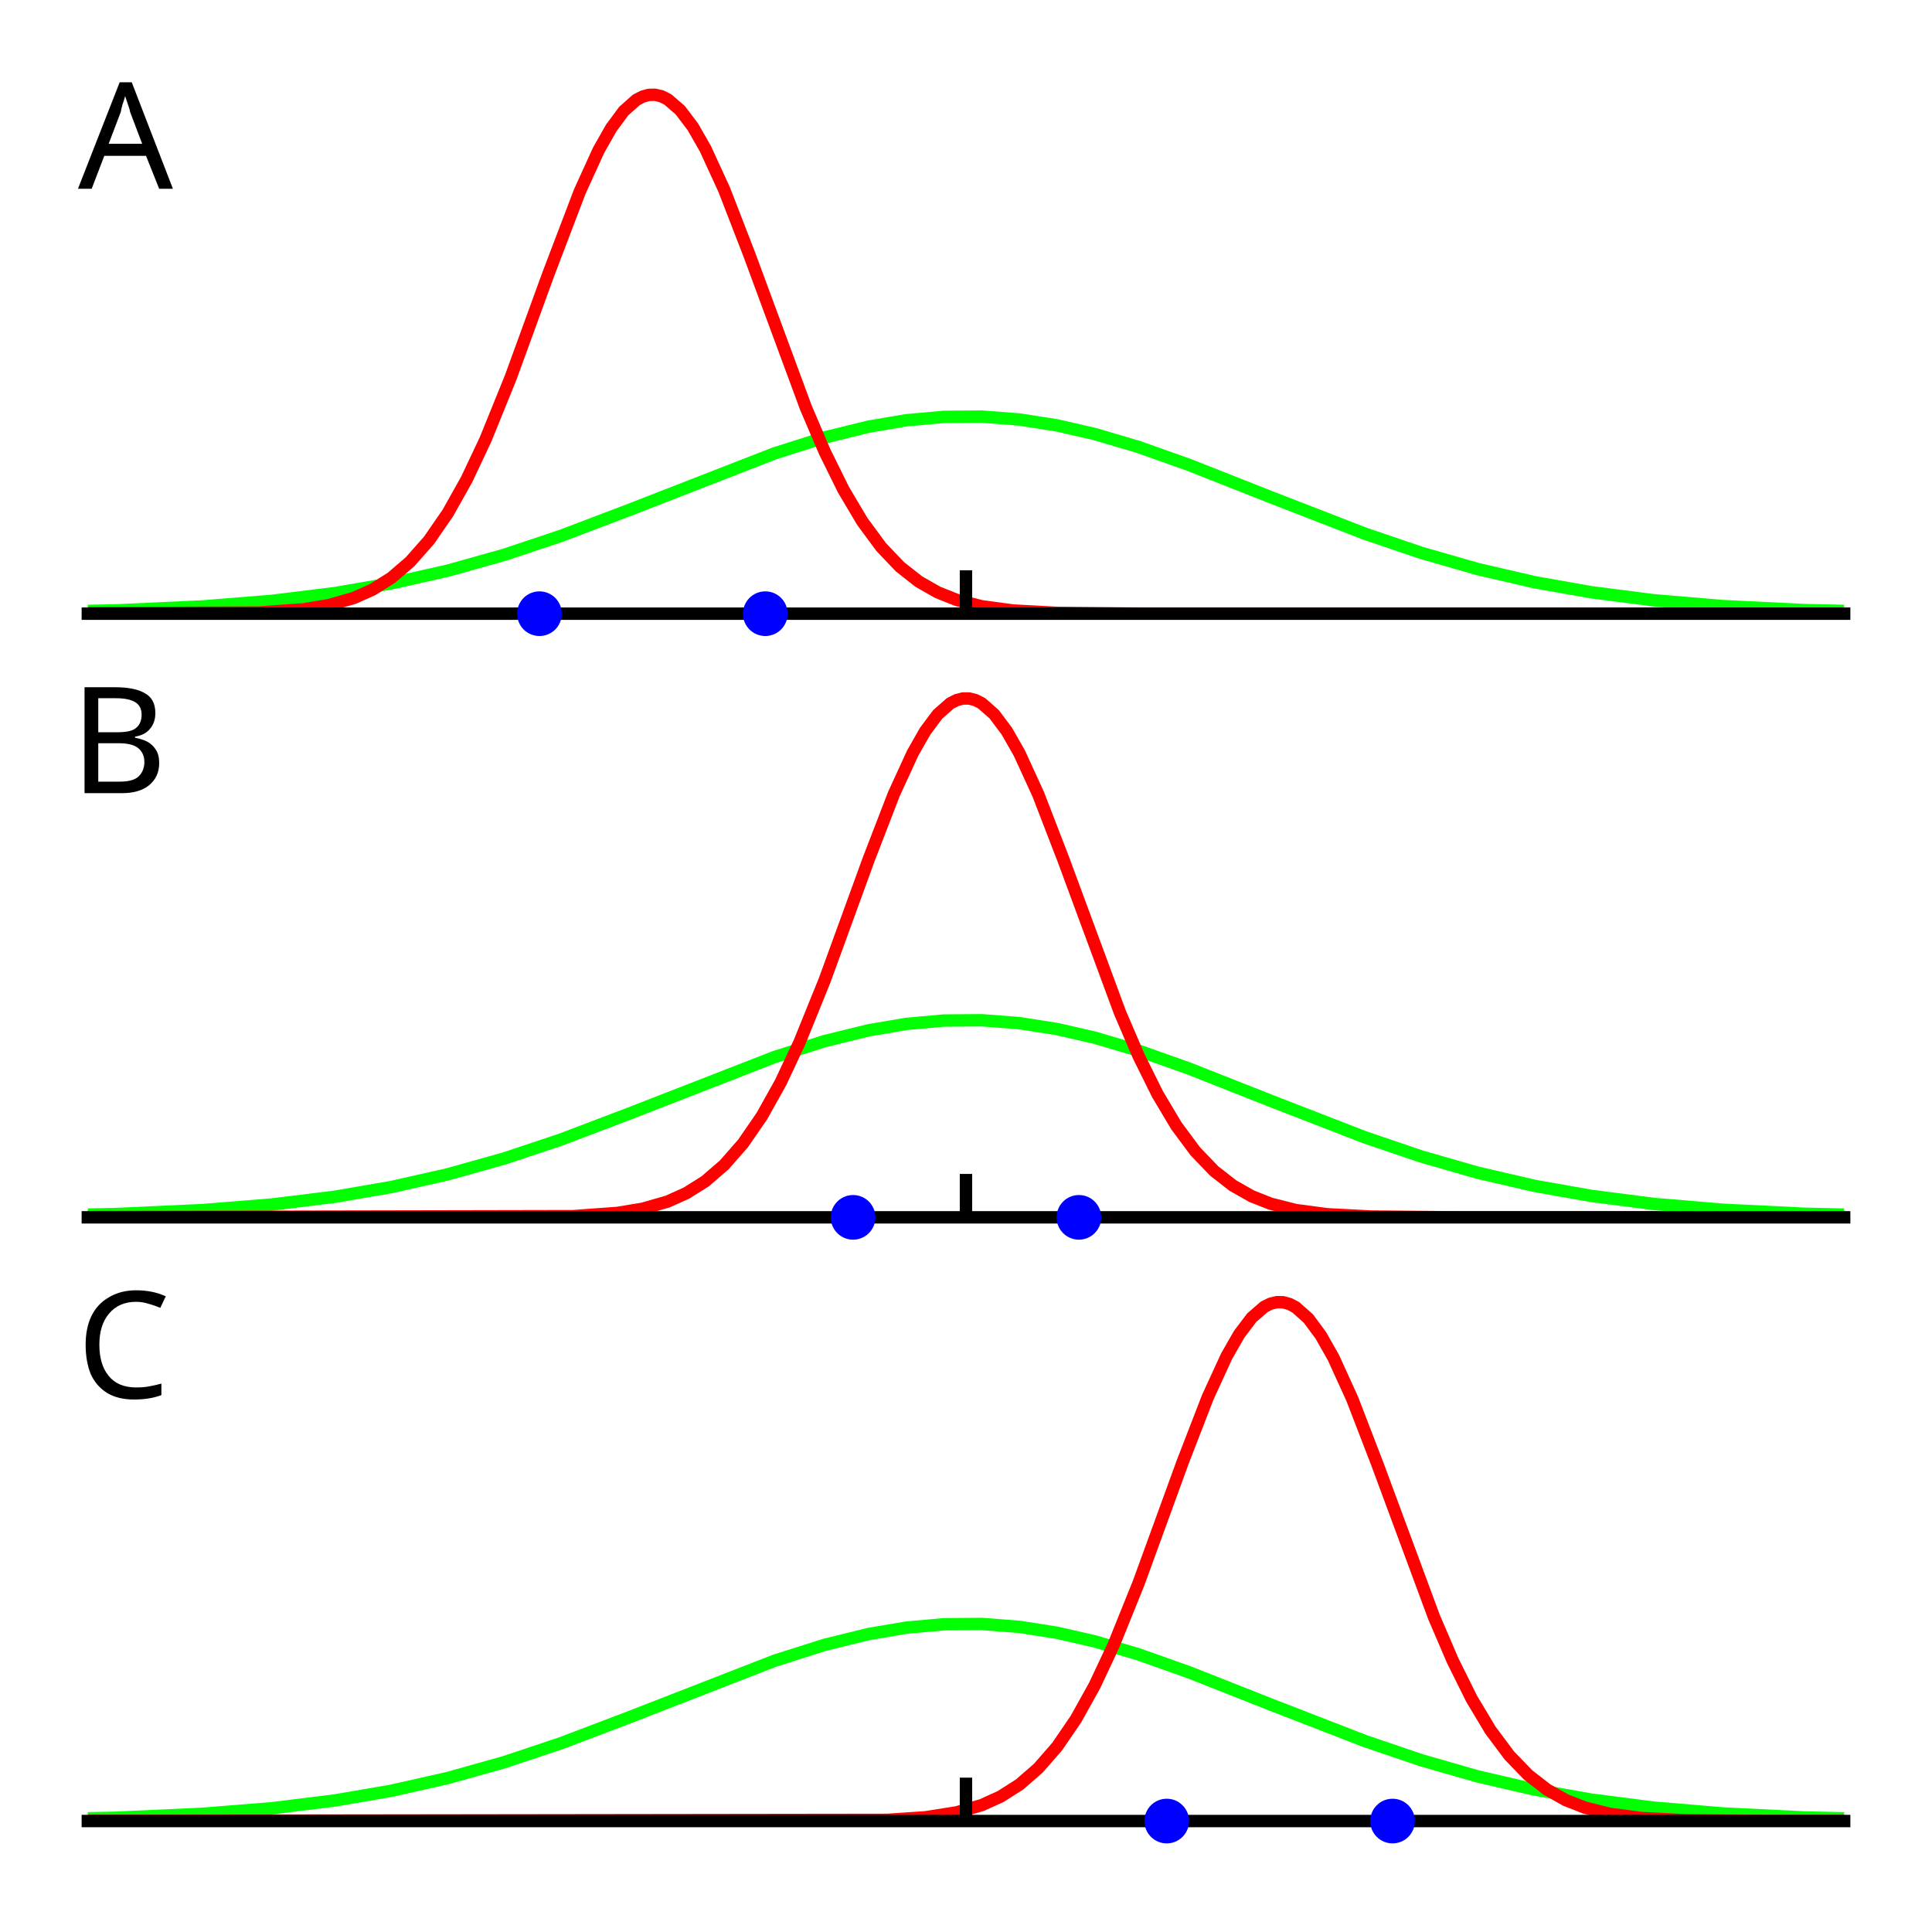
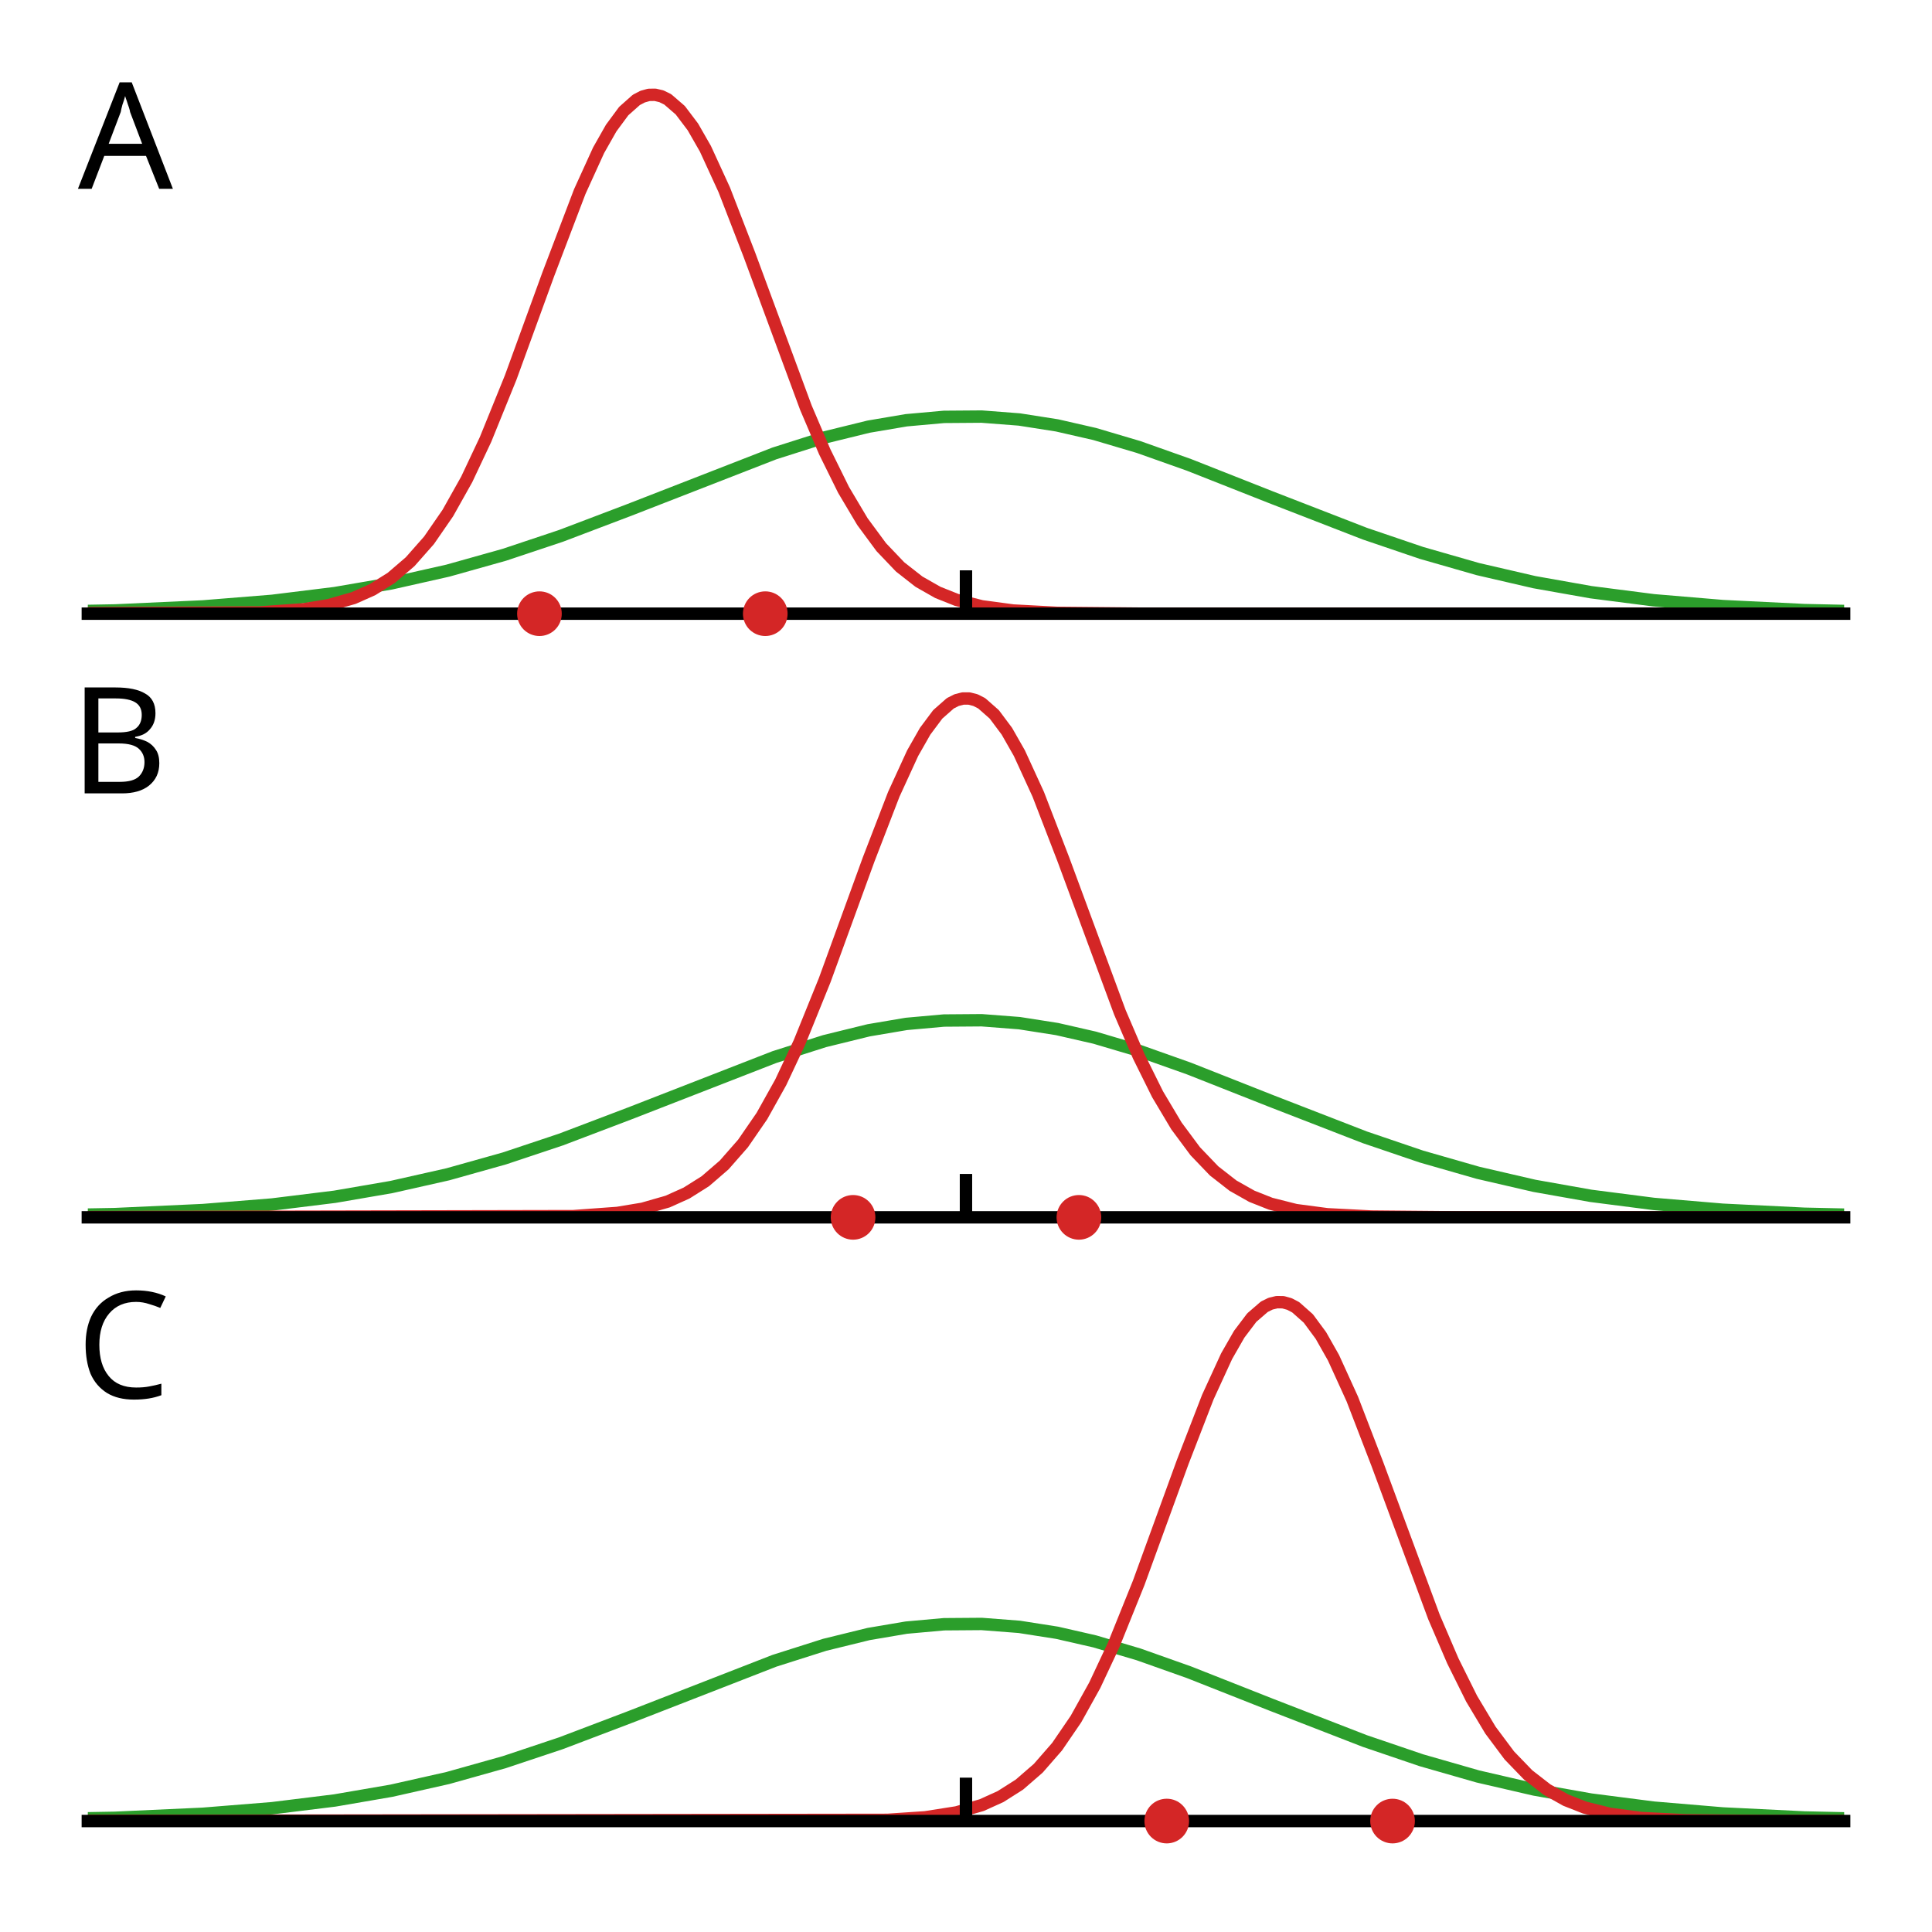
<svg xmlns="http://www.w3.org/2000/svg" width="55mm" height="55mm" viewBox="0 0 55 55" version="1.1" id="svg8">
  <defs id="defs2">
    <clipPath id="clip1">
      <path id="path4697" d="M 7.875,41 H 149.605 V 57.938 H 7.875 Z m 0,0" />
    </clipPath>
    <clipPath id="clip2">
      <path id="path4700" d="M 7.875,15 H 149.605 V 57.938 H 7.875 Z m 0,0" />
    </clipPath>
    <clipPath id="clip1-4">
      <path id="path4741" d="M 7.875,41 H 149.605 V 57.938 H 7.875 Z m 0,0" />
    </clipPath>
    <clipPath id="clip2-5">
      <path id="path4744" d="M 7.875,15 H 149.605 V 57.938 H 7.875 Z m 0,0" />
    </clipPath>
    <clipPath id="clip1-0">
      <path id="path4785" d="M 7.875,41 H 149.605 V 57.938 H 7.875 Z m 0,0" />
    </clipPath>
    <clipPath id="clip2-1">
      <path id="path4788" d="M 7.875,15 H 149.605 V 57.938 H 7.875 Z m 0,0" />
    </clipPath>
+     <clipPath id="clip1-6">
+       <path id="path4912" d="M 7.875 41 L 149.605 41 L 149.605 57.938 L 7.875 57.938 Z M 7.875 41 " />
+     </clipPath>
+     <clipPath id="clip2-0">
+       <path id="path4915" d="M 7.875 15 L 149.605 15 L 149.605 57.938 L 7.875 57.938 Z M 7.875 15 " />
+     </clipPath>
+     <clipPath id="clip1-2">
+       <path id="path4956" d="M 7.875 41 L 149.605 41 L 149.605 57.938 L 7.875 57.938 Z M 7.875 41 " />
+     </clipPath>
+     <clipPath id="clip2-9">
+       <path id="path4959" d="M 7.875 15 L 149.605 15 L 149.605 57.938 L 7.875 57.938 Z M 7.875 15 " />
+     </clipPath>
+     <clipPath id="clip1-1">
+       <path id="path5000" d="M 7.875 41 L 149.605 41 L 149.605 57.938 L 7.875 57.938 Z M 7.875 41 " />
+     </clipPath>
+     <clipPath id="clip2-16">
+       <path id="path5003" d="M 7.875 15 L 149.605 15 L 149.605 57.938 L 7.875 57.938 Z M 7.875 15 " />
+     </clipPath>
  </defs>
  <g id="layer1" transform="translate(0,-242)">
-     <g id="g5002" transform="translate(-5.159615,239.6242)">
-       <g id="g4951">
-         <g id="surface1" transform="matrix(0.3527778,0,0,0.3527778,4.881811,-0.5934669)">
-           <g id="g4707" clip-path="url(#clip1)" style="clip-rule:nonzero">
-             <path id="path4705" transform="matrix(1,0,0,-1,0,62.29991)" d="m -1,4.425 11.066,0.199 7.094,0.324 5.578,0.449 5.066,0.625 4.562,0.785 4.559,1.027 4.562,1.281 4.562,1.523 5.574,2.117 11.656,4.539 4.055,1.289 3.547,0.871 3.043,0.516 3.039,0.273 3.043,0.023 3.039,-0.234 3.043,-0.477 3.039,-0.695 3.547,-1.051 4.055,-1.438 6.59,-2.602 7.602,-2.949 4.562,-1.551 4.562,-1.309 4.559,-1.055 4.562,-0.809 5.07,-0.652 5.574,-0.469 6.59,-0.324 9.121,-0.199 2.957,-0.031" style="fill:none;stroke:#00ff00;stroke-width:1;stroke-linecap:square;stroke-linejoin:round;stroke-miterlimit:10;stroke-opacity:1" />
+     <g id="g5201" transform="translate(-2.3138843e-7,-1.2355682e-6)">
+       <g id="g5162">
+         <text xml:space="preserve" style="font-style:normal;font-variant:normal;font-weight:normal;font-stretch:normal;font-size:4.233px;line-height:1.25;font-family:'Myriad Pro';-inkscape-font-specification:'Myriad Pro, Normal';font-variant-ligatures:normal;font-variant-caps:normal;font-variant-numeric:normal;font-feature-settings:normal;text-align:start;letter-spacing:0px;word-spacing:0px;writing-mode:lr-tb;text-anchor:start;fill:#000000;fill-opacity:1;stroke:none;stroke-width:0.265" x="2.218" y="247.376" id="text4831">
+           <tspan id="tspan4829" x="2.218" y="247.376" style="font-style:normal;font-variant:normal;font-weight:normal;font-stretch:normal;font-size:4.233px;font-family:'Myriad Pro';-inkscape-font-specification:'Myriad Pro, Normal';font-variant-ligatures:normal;font-variant-caps:normal;font-variant-numeric:normal;font-feature-settings:normal;text-align:start;writing-mode:lr-tb;text-anchor:start;stroke-width:0.265">A</tspan>
+         </text>
+         <g id="g5100" transform="translate(-54.57074)">
+           <g transform="matrix(0.3527778,0,0,0.3527778,54.29293,239.0308)" id="surface1-7">
+             <g style="clip-rule:nonzero" clip-path="url(#clip1-6)" id="g4922">
+               <path style="fill:none;stroke:#2b9e2b;stroke-width:1;stroke-linecap:square;stroke-linejoin:round;stroke-miterlimit:10;stroke-opacity:1" d="m -1,4.425 11.066,0.199 7.094,0.324 5.578,0.449 5.066,0.625 4.562,0.785 4.559,1.027 4.562,1.281 4.562,1.523 5.574,2.117 11.656,4.539 4.055,1.289 3.547,0.871 3.043,0.516 3.039,0.273 3.043,0.023 3.039,-0.234 3.043,-0.477 3.039,-0.695 3.547,-1.051 4.055,-1.438 6.59,-2.602 7.602,-2.949 4.562,-1.551 4.562,-1.309 4.559,-1.055 4.562,-0.809 5.07,-0.652 5.574,-0.469 6.59,-0.324 9.121,-0.199 2.957,-0.031" transform="matrix(1,0,0,-1,0,62.29991)" id="path4920" />
+             </g>
+             <g style="clip-rule:nonzero" clip-path="url(#clip2-0)" id="g4926">
+               <path style="fill:none;stroke:#d42626;stroke-width:1;stroke-linecap:square;stroke-linejoin:round;stroke-miterlimit:10;stroke-opacity:1" d="m -1,4.362 22.723,0.098 3.547,0.254 2.027,0.332 2.027,0.578 1.52,0.676 1.523,0.953 1.52,1.305 1.52,1.723 1.52,2.203 1.523,2.715 1.52,3.223 2.027,4.996 3.039,8.344 2.535,6.656 1.52,3.336 1.016,1.793 1.012,1.371 1.016,0.902 0.508,0.266 0.504,0.141 0.508,0.008 0.508,-0.121 0.508,-0.25 1.012,-0.875 1.016,-1.344 1.012,-1.766 1.52,-3.309 2.027,-5.238 4.562,-12.344 1.52,-3.559 1.52,-3.078 1.523,-2.562 1.52,-2.059 1.52,-1.594 1.52,-1.191 1.523,-0.867 1.52,-0.605 2.027,-0.516 2.535,-0.34 3.547,-0.188 7.094,-0.066 h 65.297" transform="matrix(1,0,0,-1,0,62.29991)" id="path4924" />
+             </g>
+             <path style="fill:none;stroke:#000000;stroke-width:1;stroke-linecap:butt;stroke-linejoin:round;stroke-miterlimit:10;stroke-opacity:1" d="m 78.738,4.362 v 3.5" transform="matrix(1,0,0,-1,0,62.29991)" id="path4928" />
+             <path style="fill:none;stroke:#000000;stroke-width:1;stroke-linecap:square;stroke-linejoin:miter;stroke-miterlimit:10;stroke-opacity:1" d="M 7.875,4.362 H 149.605" transform="matrix(1,0,0,-1,0,62.29991)" id="path4930" />
+             <path style="fill:#d42626;fill-opacity:1;fill-rule:nonzero;stroke:none" d="m 44.32,59.742 c 0.477,0 0.938,-0.191 1.273,-0.527 0.34,-0.34 0.527,-0.797 0.527,-1.277 0,-0.477 -0.188,-0.934 -0.527,-1.273 -0.336,-0.34 -0.797,-0.527 -1.273,-0.527 -0.48,0 -0.938,0.188 -1.277,0.527 -0.336,0.34 -0.527,0.797 -0.527,1.273 0,0.48 0.191,0.938 0.527,1.277 0.34,0.336 0.797,0.527 1.277,0.527 z m 0,0" id="path4932" />
+             <path style="fill:#d42626;fill-opacity:1;fill-rule:nonzero;stroke:none" d="m 62.543,59.742 c 0.477,0 0.938,-0.191 1.273,-0.527 C 64.156,58.875 64.344,58.418 64.344,57.938 c 0,-0.477 -0.188,-0.934 -0.527,-1.273 -0.336,-0.34 -0.797,-0.527 -1.273,-0.527 -0.48,0 -0.938,0.188 -1.277,0.527 -0.336,0.34 -0.527,0.797 -0.527,1.273 0,0.48 0.191,0.938 0.527,1.277 0.34,0.336 0.797,0.527 1.277,0.527 z m 0,0" id="path4934" />
          </g>
-           <g id="g4711" clip-path="url(#clip2)" style="clip-rule:nonzero">
-             <path id="path4709" transform="matrix(1,0,0,-1,0,62.29991)" d="m -1,4.362 22.723,0.098 3.547,0.254 2.027,0.332 2.027,0.578 1.52,0.676 1.523,0.953 1.52,1.305 1.52,1.723 1.52,2.203 1.523,2.715 1.52,3.223 2.027,4.996 3.039,8.344 2.535,6.656 1.52,3.336 1.016,1.793 1.012,1.371 1.016,0.902 0.508,0.266 0.504,0.141 0.508,0.008 0.508,-0.121 0.508,-0.25 1.012,-0.875 1.016,-1.344 1.012,-1.766 1.52,-3.309 2.027,-5.238 4.562,-12.344 1.52,-3.559 1.52,-3.078 1.523,-2.562 1.52,-2.059 1.52,-1.594 1.52,-1.191 1.523,-0.867 1.52,-0.605 2.027,-0.516 2.535,-0.34 3.547,-0.188 7.094,-0.066 h 65.297" style="fill:none;stroke:#ff0000;stroke-width:1;stroke-linecap:square;stroke-linejoin:round;stroke-miterlimit:10;stroke-opacity:1" />
+         </g>
+       </g>
+       <g id="g5148">
+         <text xml:space="preserve" style="font-style:normal;font-variant:normal;font-weight:normal;font-stretch:normal;font-size:4.233px;line-height:1.25;font-family:'Myriad Pro';-inkscape-font-specification:'Myriad Pro, Normal';font-variant-ligatures:normal;font-variant-caps:normal;font-variant-numeric:normal;font-feature-settings:normal;text-align:start;letter-spacing:0px;word-spacing:0px;writing-mode:lr-tb;text-anchor:start;fill:#000000;fill-opacity:1;stroke:none;stroke-width:0.265" x="2.002" y="264.583" id="text4831-7">
+           <tspan id="tspan4851" x="2.002" y="264.583">B</tspan>
+         </text>
+         <g id="surface1-8" transform="matrix(0.3527778,0,0,0.3527778,-0.277804,256.2157)">
+           <g id="g4966" clip-path="url(#clip1-2)" style="clip-rule:nonzero">
+             <path id="path4964" transform="matrix(1,0,0,-1,0,62.29991)" d="m -1,4.425 11.066,0.199 7.094,0.324 5.578,0.449 5.066,0.625 4.562,0.785 4.559,1.027 4.562,1.281 4.562,1.523 5.574,2.117 11.656,4.539 4.055,1.289 3.547,0.871 3.043,0.516 3.039,0.273 3.043,0.023 3.039,-0.234 3.043,-0.477 3.039,-0.695 3.547,-1.051 4.055,-1.438 6.59,-2.602 7.602,-2.949 4.562,-1.551 4.562,-1.309 4.559,-1.055 4.562,-0.809 5.07,-0.652 5.574,-0.469 6.59,-0.324 9.121,-0.199 2.957,-0.031" style="fill:none;stroke:#2b9e2b;stroke-width:1;stroke-linecap:square;stroke-linejoin:round;stroke-miterlimit:10;stroke-opacity:1" />
          </g>
-           <path id="path4713" transform="matrix(1,0,0,-1,0,62.29991)" d="m 78.738,4.362 v 3.5" style="fill:none;stroke:#000000;stroke-width:1;stroke-linecap:butt;stroke-linejoin:round;stroke-miterlimit:10;stroke-opacity:1" />
-           <path id="path4715" transform="matrix(1,0,0,-1,0,62.29991)" d="M 7.875,4.362 H 149.605" style="fill:none;stroke:#000000;stroke-width:1;stroke-linecap:square;stroke-linejoin:miter;stroke-miterlimit:10;stroke-opacity:1" />
-           <path id="path4717" d="m 44.32,59.742 c 0.477,0 0.938,-0.191 1.273,-0.527 0.34,-0.34 0.527,-0.797 0.527,-1.277 0,-0.477 -0.188,-0.934 -0.527,-1.273 -0.336,-0.34 -0.797,-0.527 -1.273,-0.527 -0.48,0 -0.938,0.188 -1.277,0.527 -0.336,0.34 -0.527,0.797 -0.527,1.273 0,0.48 0.191,0.938 0.527,1.277 0.34,0.336 0.797,0.527 1.277,0.527 z m 0,0" style="fill:#0000ff;fill-opacity:1;fill-rule:nonzero;stroke:none" />
-           <path id="path4719" d="m 62.543,59.742 c 0.477,0 0.938,-0.191 1.273,-0.527 C 64.156,58.875 64.344,58.418 64.344,57.938 c 0,-0.477 -0.188,-0.934 -0.527,-1.273 -0.336,-0.34 -0.797,-0.527 -1.273,-0.527 -0.48,0 -0.938,0.188 -1.277,0.527 -0.336,0.34 -0.527,0.797 -0.527,1.273 0,0.48 0.191,0.938 0.527,1.277 0.34,0.336 0.797,0.527 1.277,0.527 z m 0,0" style="fill:#0000ff;fill-opacity:1;fill-rule:nonzero;stroke:none" />
+           <g id="g4970" clip-path="url(#clip2-9)" style="clip-rule:nonzero">
+             <path id="path4968" transform="matrix(1,0,0,-1,0,62.29991)" d="m -1,4.362 48.062,0.098 3.551,0.258 2.027,0.336 2.027,0.582 1.52,0.684 1.52,0.957 1.52,1.312 1.52,1.734 1.523,2.211 1.52,2.723 1.52,3.238 2.027,5.004 3.547,9.742 2.027,5.254 1.523,3.32 1.012,1.777 1.016,1.359 1.012,0.891 0.508,0.258 0.508,0.129 h 0.504 L 79.5,46.101 l 0.508,-0.258 1.012,-0.891 1.016,-1.359 1.012,-1.777 1.523,-3.32 2.027,-5.254 4.559,-12.332 1.52,-3.547 1.523,-3.07 1.52,-2.551 1.52,-2.047 1.52,-1.586 1.523,-1.188 1.52,-0.859 1.52,-0.602 2.027,-0.512 2.535,-0.336 3.547,-0.184 7.098,-0.066 h 39.953" style="fill:none;stroke:#d42626;stroke-width:1;stroke-linecap:square;stroke-linejoin:round;stroke-miterlimit:10;stroke-opacity:1" />
+           </g>
+           <path id="path4972" transform="matrix(1,0,0,-1,0,62.29991)" d="m 78.738,4.362 v 3.5" style="fill:none;stroke:#000000;stroke-width:1;stroke-linecap:butt;stroke-linejoin:round;stroke-miterlimit:10;stroke-opacity:1" />
+           <path id="path4974" transform="matrix(1,0,0,-1,0,62.29991)" d="M 7.875,4.362 H 149.605" style="fill:none;stroke:#000000;stroke-width:1;stroke-linecap:square;stroke-linejoin:miter;stroke-miterlimit:10;stroke-opacity:1" />
+           <path id="path4976" d="m 69.629,59.742 c 0.477,0 0.938,-0.191 1.273,-0.527 0.34,-0.34 0.527,-0.797 0.527,-1.277 0,-0.477 -0.188,-0.934 -0.527,-1.273 -0.336,-0.34 -0.797,-0.527 -1.273,-0.527 -0.477,0 -0.938,0.188 -1.273,0.527 -0.34,0.34 -0.531,0.797 -0.531,1.273 0,0.48 0.191,0.938 0.531,1.277 0.336,0.336 0.797,0.527 1.273,0.527 z m 0,0" style="fill:#d42626;fill-opacity:1;fill-rule:nonzero;stroke:none" />
+           <path id="path4978" d="m 87.852,59.742 c 0.477,0 0.938,-0.191 1.273,-0.527 0.34,-0.34 0.527,-0.797 0.527,-1.277 0,-0.477 -0.188,-0.934 -0.527,-1.273 -0.336,-0.34 -0.797,-0.527 -1.273,-0.527 -0.477,0 -0.938,0.188 -1.273,0.527 -0.34,0.34 -0.531,0.797 -0.531,1.273 0,0.48 0.191,0.938 0.531,1.277 0.336,0.336 0.797,0.527 1.273,0.527 z m 0,0" style="fill:#d42626;fill-opacity:1;fill-rule:nonzero;stroke:none" />
        </g>
-         <text xml:space="preserve" style="font-style:normal;font-variant:normal;font-weight:normal;font-stretch:normal;font-size:4.233px;line-height:1.25;font-family:'Myriad Pro';-inkscape-font-specification:'Myriad Pro, Normal';font-variant-ligatures:normal;font-variant-caps:normal;font-variant-numeric:normal;font-feature-settings:normal;text-align:start;letter-spacing:0px;word-spacing:0px;writing-mode:lr-tb;text-anchor:start;fill:#000000;fill-opacity:1;stroke:none;stroke-width:0.265" x="7.378" y="7.751" id="text4831">
-           <tspan id="tspan4829" x="7.378" y="7.751" style="font-style:normal;font-variant:normal;font-weight:normal;font-stretch:normal;font-size:4.233px;font-family:'Myriad Pro';-inkscape-font-specification:'Myriad Pro, Normal';font-variant-ligatures:normal;font-variant-caps:normal;font-variant-numeric:normal;font-feature-settings:normal;text-align:start;writing-mode:lr-tb;text-anchor:start;stroke-width:0.265">A</tspan>
+       </g>
+       <g id="g5135">
+         <text xml:space="preserve" style="font-style:normal;font-variant:normal;font-weight:normal;font-stretch:normal;font-size:4.233px;line-height:1.25;font-family:'Myriad Pro';-inkscape-font-specification:'Myriad Pro, Normal';font-variant-ligatures:normal;font-variant-caps:normal;font-variant-numeric:normal;font-feature-settings:normal;text-align:start;letter-spacing:0px;word-spacing:0px;writing-mode:lr-tb;text-anchor:start;fill:#000000;fill-opacity:1;stroke:none;stroke-width:0.265" x="2.172" y="281.793" id="text4831-7-9">
+           <tspan id="tspan4871" x="2.172" y="281.793">C</tspan>
        </text>
-       </g>
-       <g transform="translate(0,-0.2004643)" id="g4964">
-         <g id="surface1-3" transform="matrix(0.3527778,0,0,0.3527778,4.881811,16.79194)">
-           <g id="g4751" clip-path="url(#clip1-4)" style="clip-rule:nonzero">
-             <path id="path4749" transform="matrix(1,0,0,-1,0,62.29991)" d="m -1,4.425 11.066,0.199 7.094,0.324 5.578,0.449 5.066,0.625 4.562,0.785 4.559,1.027 4.562,1.281 4.562,1.523 5.574,2.117 11.656,4.539 4.055,1.289 3.547,0.871 3.043,0.516 3.039,0.273 3.043,0.023 3.039,-0.234 3.043,-0.477 3.039,-0.695 3.547,-1.051 4.055,-1.438 6.59,-2.602 7.602,-2.949 4.562,-1.551 4.562,-1.309 4.559,-1.055 4.562,-0.809 5.07,-0.652 5.574,-0.469 6.59,-0.324 9.121,-0.199 2.957,-0.031" style="fill:none;stroke:#00ff00;stroke-width:1;stroke-linecap:square;stroke-linejoin:round;stroke-miterlimit:10;stroke-opacity:1" />
+         <g id="surface1-1" transform="matrix(0.3527778,0,0,0.3527778,-0.277804,273.402)">
+           <g id="g5010" clip-path="url(#clip1-1)" style="clip-rule:nonzero">
+             <path id="path5008" transform="matrix(1,0,0,-1,0,62.29991)" d="m -1,4.425 11.066,0.199 7.094,0.324 5.578,0.449 5.066,0.625 4.562,0.785 4.559,1.027 4.562,1.281 4.562,1.523 5.574,2.117 11.656,4.539 4.055,1.289 3.547,0.871 3.043,0.516 3.039,0.273 3.043,0.023 3.039,-0.234 3.043,-0.477 3.039,-0.695 3.547,-1.051 4.055,-1.438 6.59,-2.602 7.602,-2.949 4.562,-1.551 4.562,-1.309 4.559,-1.055 4.562,-0.809 5.07,-0.652 5.574,-0.469 6.59,-0.324 9.121,-0.199 2.957,-0.031" style="fill:none;stroke:#2b9e2b;stroke-width:1;stroke-linecap:square;stroke-linejoin:round;stroke-miterlimit:10;stroke-opacity:1" />
          </g>
-           <g id="g4755" clip-path="url(#clip2-5)" style="clip-rule:nonzero">
-             <path id="path4753" transform="matrix(1,0,0,-1,0,62.29991)" d="m -1,4.362 48.062,0.098 3.551,0.258 2.027,0.336 2.027,0.582 1.52,0.684 1.52,0.957 1.52,1.312 1.52,1.734 1.523,2.211 1.52,2.723 1.52,3.238 2.027,5.004 3.547,9.742 2.027,5.254 1.523,3.32 1.012,1.777 1.016,1.359 1.012,0.891 0.508,0.258 0.508,0.129 h 0.504 L 79.5,46.101 l 0.508,-0.258 1.012,-0.891 1.016,-1.359 1.012,-1.777 1.523,-3.32 2.027,-5.254 4.559,-12.332 1.52,-3.547 1.523,-3.07 1.52,-2.551 1.52,-2.047 1.52,-1.586 1.523,-1.188 1.52,-0.859 1.52,-0.602 2.027,-0.512 2.535,-0.336 3.547,-0.184 7.098,-0.066 h 39.953" style="fill:none;stroke:#ff0000;stroke-width:1;stroke-linecap:square;stroke-linejoin:round;stroke-miterlimit:10;stroke-opacity:1" />
+           <g id="g5014" clip-path="url(#clip2-16)" style="clip-rule:nonzero">
+             <path id="path5012" transform="matrix(1,0,0,-1,0,62.29991)" d="m -1,4.362 73.406,0.098 3.039,0.203 2.535,0.398 2.027,0.586 1.52,0.688 1.52,0.965 1.523,1.32 1.52,1.742 1.52,2.223 1.52,2.734 1.523,3.246 2.023,5.016 3.551,9.75 2.027,5.238 1.52,3.309 1.012,1.766 1.016,1.344 1.012,0.875 0.508,0.25 0.508,0.121 0.508,-0.008 0.504,-0.141 0.508,-0.266 1.016,-0.902 1.012,-1.371 1.016,-1.793 1.52,-3.336 2.027,-5.262 4.562,-12.324 1.52,-3.539 1.52,-3.059 1.52,-2.539 1.523,-2.039 1.52,-1.574 1.52,-1.18 1.52,-0.852 1.52,-0.598 2.027,-0.508 2.535,-0.336 3.547,-0.18 7.098,-0.066 h 14.613" style="fill:none;stroke:#d42626;stroke-width:1;stroke-linecap:square;stroke-linejoin:round;stroke-miterlimit:10;stroke-opacity:1" />
          </g>
-           <path id="path4757" transform="matrix(1,0,0,-1,0,62.29991)" d="m 78.738,4.362 v 3.5" style="fill:none;stroke:#000000;stroke-width:1;stroke-linecap:butt;stroke-linejoin:round;stroke-miterlimit:10;stroke-opacity:1" />
-           <path id="path4759" transform="matrix(1,0,0,-1,0,62.29991)" d="M 7.875,4.362 H 149.605" style="fill:none;stroke:#000000;stroke-width:1;stroke-linecap:square;stroke-linejoin:miter;stroke-miterlimit:10;stroke-opacity:1" />
-           <path id="path4761" d="m 69.629,59.742 c 0.477,0 0.938,-0.191 1.273,-0.527 0.34,-0.34 0.527,-0.797 0.527,-1.277 0,-0.477 -0.188,-0.934 -0.527,-1.273 -0.336,-0.34 -0.797,-0.527 -1.273,-0.527 -0.477,0 -0.938,0.188 -1.273,0.527 -0.34,0.34 -0.531,0.797 -0.531,1.273 0,0.48 0.191,0.938 0.531,1.277 0.336,0.336 0.797,0.527 1.273,0.527 z m 0,0" style="fill:#0000ff;fill-opacity:1;fill-rule:nonzero;stroke:none" />
-           <path id="path4763" d="m 87.852,59.742 c 0.477,0 0.938,-0.191 1.273,-0.527 0.34,-0.34 0.527,-0.797 0.527,-1.277 0,-0.477 -0.188,-0.934 -0.527,-1.273 -0.336,-0.34 -0.797,-0.527 -1.273,-0.527 -0.477,0 -0.938,0.188 -1.273,0.527 -0.34,0.34 -0.531,0.797 -0.531,1.273 0,0.48 0.191,0.938 0.531,1.277 0.336,0.336 0.797,0.527 1.273,0.527 z m 0,0" style="fill:#0000ff;fill-opacity:1;fill-rule:nonzero;stroke:none" />
+           <path id="path5016" transform="matrix(1,0,0,-1,0,62.29991)" d="m 78.738,4.362 v 3.5" style="fill:none;stroke:#000000;stroke-width:1;stroke-linecap:butt;stroke-linejoin:round;stroke-miterlimit:10;stroke-opacity:1" />
+           <path id="path5018" transform="matrix(1,0,0,-1,0,62.29991)" d="M 7.875,4.362 H 149.605" style="fill:none;stroke:#000000;stroke-width:1;stroke-linecap:square;stroke-linejoin:miter;stroke-miterlimit:10;stroke-opacity:1" />
+           <path id="path5020" d="m 94.938,59.742 c 0.48,0 0.938,-0.191 1.273,-0.527 0.34,-0.34 0.531,-0.797 0.531,-1.277 0,-0.477 -0.191,-0.934 -0.531,-1.273 C 95.875,56.324 95.418,56.137 94.938,56.137 c -0.477,0 -0.938,0.188 -1.273,0.527 -0.34,0.34 -0.527,0.797 -0.527,1.273 0,0.48 0.188,0.938 0.527,1.277 C 94,59.551 94.461,59.742 94.938,59.742 Z m 0,0" style="fill:#d42626;fill-opacity:1;fill-rule:nonzero;stroke:none" />
+           <path id="path5022" d="m 113.16,59.742 c 0.48,0 0.938,-0.191 1.277,-0.527 0.336,-0.34 0.527,-0.797 0.527,-1.277 0,-0.477 -0.191,-0.934 -0.527,-1.273 -0.34,-0.34 -0.797,-0.527 -1.277,-0.527 -0.477,0 -0.938,0.188 -1.273,0.527 -0.34,0.34 -0.527,0.797 -0.527,1.273 0,0.48 0.188,0.938 0.527,1.277 0.336,0.336 0.797,0.527 1.273,0.527 z m 0,0" style="fill:#d42626;fill-opacity:1;fill-rule:nonzero;stroke:none" />
        </g>
-         <text xml:space="preserve" style="font-style:normal;font-variant:normal;font-weight:normal;font-stretch:normal;font-size:4.233px;line-height:1.25;font-family:'Myriad Pro';-inkscape-font-specification:'Myriad Pro, Normal';font-variant-ligatures:normal;font-variant-caps:normal;font-variant-numeric:normal;font-feature-settings:normal;text-align:start;letter-spacing:0px;word-spacing:0px;writing-mode:lr-tb;text-anchor:start;fill:#000000;fill-opacity:1;stroke:none;stroke-width:0.265" x="7.162" y="25.159" id="text4831-7">
-           <tspan id="tspan4851" x="7.162" y="25.159">B</tspan>
-         </text>
-       </g>
-       <g transform="translate(0,-2.80633)" id="g4938">
-         <g id="surface1-9" transform="matrix(0.3527778,0,0,0.3527778,4.881811,36.58414)">
-           <g id="g4795" clip-path="url(#clip1-0)" style="clip-rule:nonzero">
-             <path id="path4793" transform="matrix(1,0,0,-1,0,62.29991)" d="m -1,4.425 11.066,0.199 7.094,0.324 5.578,0.449 5.066,0.625 4.562,0.785 4.559,1.027 4.562,1.281 4.562,1.523 5.574,2.117 11.656,4.539 4.055,1.289 3.547,0.871 3.043,0.516 3.039,0.273 3.043,0.023 3.039,-0.234 3.043,-0.477 3.039,-0.695 3.547,-1.051 4.055,-1.438 6.59,-2.602 7.602,-2.949 4.562,-1.551 4.562,-1.309 4.559,-1.055 4.562,-0.809 5.07,-0.652 5.574,-0.469 6.59,-0.324 9.121,-0.199 2.957,-0.031" style="fill:none;stroke:#00ff00;stroke-width:1;stroke-linecap:square;stroke-linejoin:round;stroke-miterlimit:10;stroke-opacity:1" />
-           </g>
-           <g id="g4799" clip-path="url(#clip2-1)" style="clip-rule:nonzero">
-             <path id="path4797" transform="matrix(1,0,0,-1,0,62.29991)" d="m -1,4.362 73.406,0.098 3.039,0.203 2.535,0.398 2.027,0.586 1.52,0.688 1.52,0.965 1.523,1.32 1.52,1.742 1.52,2.223 1.52,2.734 1.523,3.246 2.023,5.016 3.551,9.75 2.027,5.238 1.52,3.309 1.012,1.766 1.016,1.344 1.012,0.875 0.508,0.25 0.508,0.121 0.508,-0.008 0.504,-0.141 0.508,-0.266 1.016,-0.902 1.012,-1.371 1.016,-1.793 1.52,-3.336 2.027,-5.262 4.562,-12.324 1.52,-3.539 1.52,-3.059 1.52,-2.539 1.523,-2.039 1.52,-1.574 1.52,-1.18 1.52,-0.852 1.52,-0.598 2.027,-0.508 2.535,-0.336 3.547,-0.18 7.098,-0.066 h 14.613" style="fill:none;stroke:#ff0000;stroke-width:1;stroke-linecap:square;stroke-linejoin:round;stroke-miterlimit:10;stroke-opacity:1" />
-           </g>
-           <path id="path4801" transform="matrix(1,0,0,-1,0,62.29991)" d="m 78.738,4.362 v 3.5" style="fill:none;stroke:#000000;stroke-width:1;stroke-linecap:butt;stroke-linejoin:round;stroke-miterlimit:10;stroke-opacity:1" />
-           <path id="path4803" transform="matrix(1,0,0,-1,0,62.29991)" d="M 7.875,4.362 H 149.605" style="fill:none;stroke:#000000;stroke-width:1;stroke-linecap:square;stroke-linejoin:miter;stroke-miterlimit:10;stroke-opacity:1" />
-           <path id="path4805" d="m 94.938,59.742 c 0.48,0 0.938,-0.191 1.273,-0.527 0.34,-0.34 0.531,-0.797 0.531,-1.277 0,-0.477 -0.191,-0.934 -0.531,-1.273 C 95.875,56.324 95.418,56.137 94.938,56.137 c -0.477,0 -0.938,0.188 -1.273,0.527 -0.34,0.34 -0.527,0.797 -0.527,1.273 0,0.48 0.188,0.938 0.527,1.277 C 94,59.551 94.461,59.742 94.938,59.742 Z m 0,0" style="fill:#0000ff;fill-opacity:1;fill-rule:nonzero;stroke:none" />
-           <path id="path4807" d="m 113.16,59.742 c 0.48,0 0.938,-0.191 1.277,-0.527 0.336,-0.34 0.527,-0.797 0.527,-1.277 0,-0.477 -0.191,-0.934 -0.527,-1.273 -0.34,-0.34 -0.797,-0.527 -1.277,-0.527 -0.477,0 -0.938,0.188 -1.273,0.527 -0.34,0.34 -0.527,0.797 -0.527,1.273 0,0.48 0.188,0.938 0.527,1.277 0.336,0.336 0.797,0.527 1.273,0.527 z m 0,0" style="fill:#0000ff;fill-opacity:1;fill-rule:nonzero;stroke:none" />
-         </g>
-         <text xml:space="preserve" style="font-style:normal;font-variant:normal;font-weight:normal;font-stretch:normal;font-size:4.233px;line-height:1.25;font-family:'Myriad Pro';-inkscape-font-specification:'Myriad Pro, Normal';font-variant-ligatures:normal;font-variant-caps:normal;font-variant-numeric:normal;font-feature-settings:normal;text-align:start;letter-spacing:0px;word-spacing:0px;writing-mode:lr-tb;text-anchor:start;fill:#000000;fill-opacity:1;stroke:none;stroke-width:0.265" x="7.331" y="44.975" id="text4831-7-9">
-           <tspan id="tspan4871" x="7.331" y="44.975">C</tspan>
-         </text>
      </g>
    </g>
  </g>
</svg>
